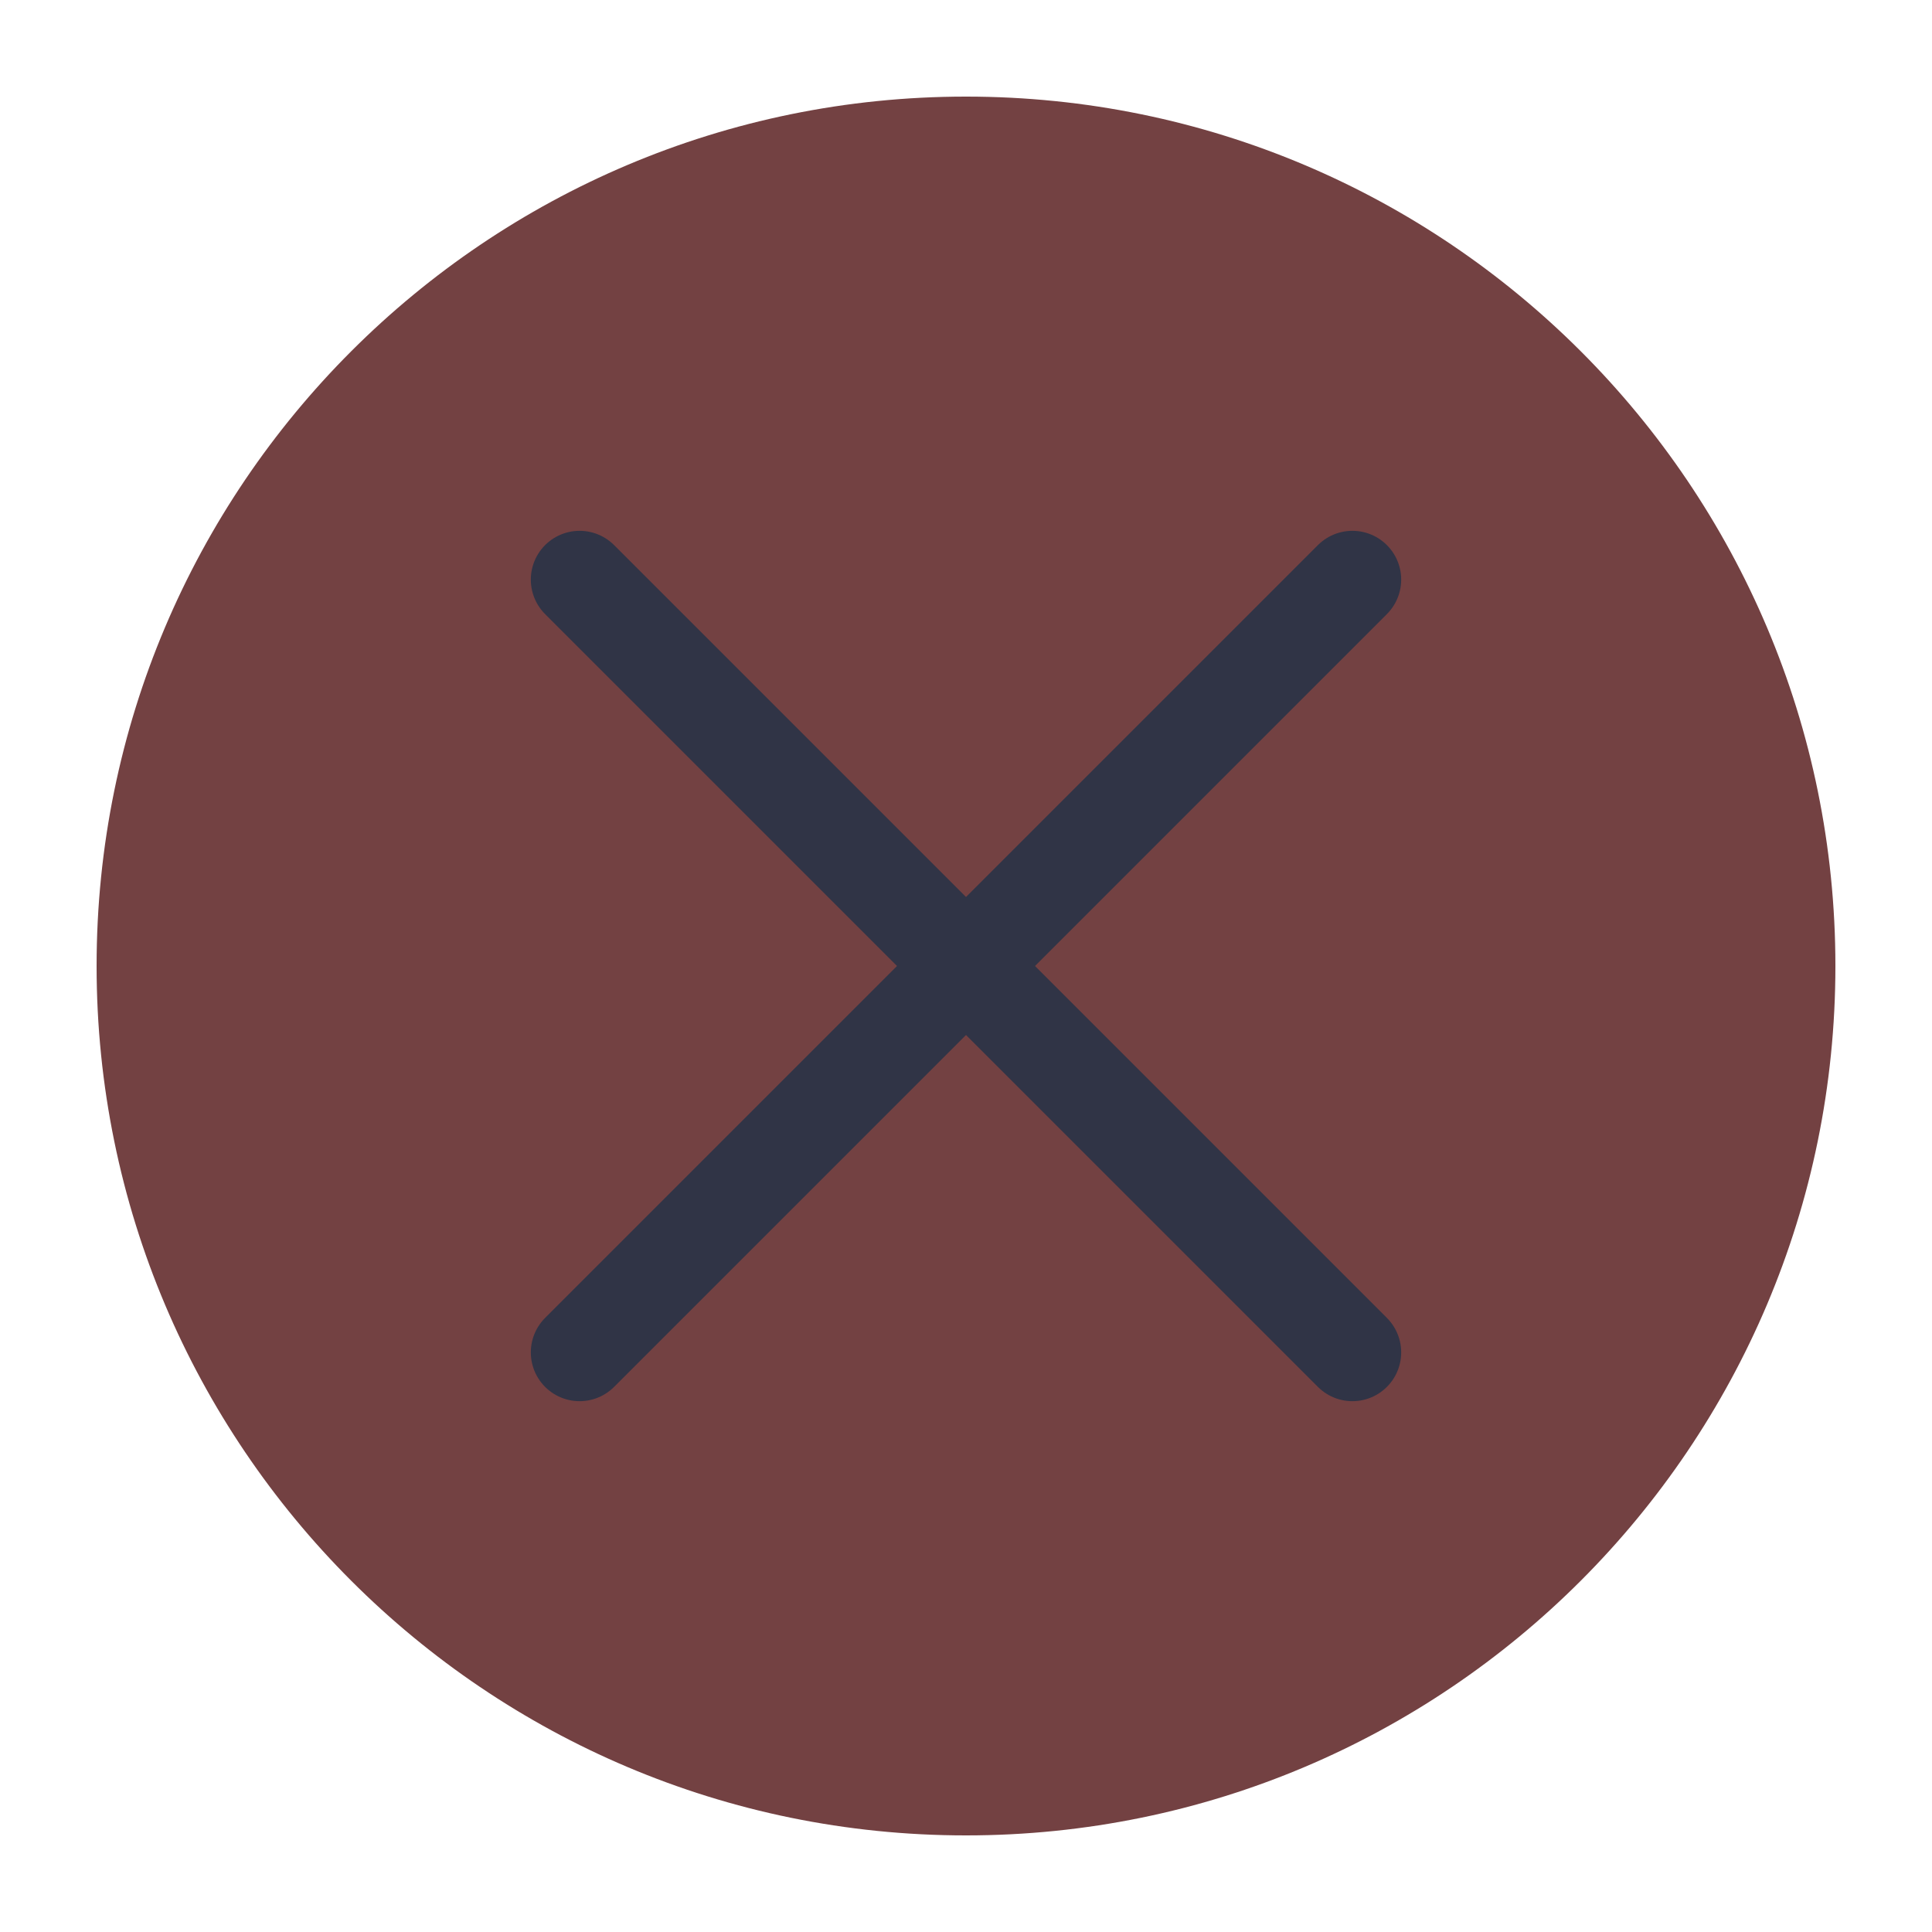
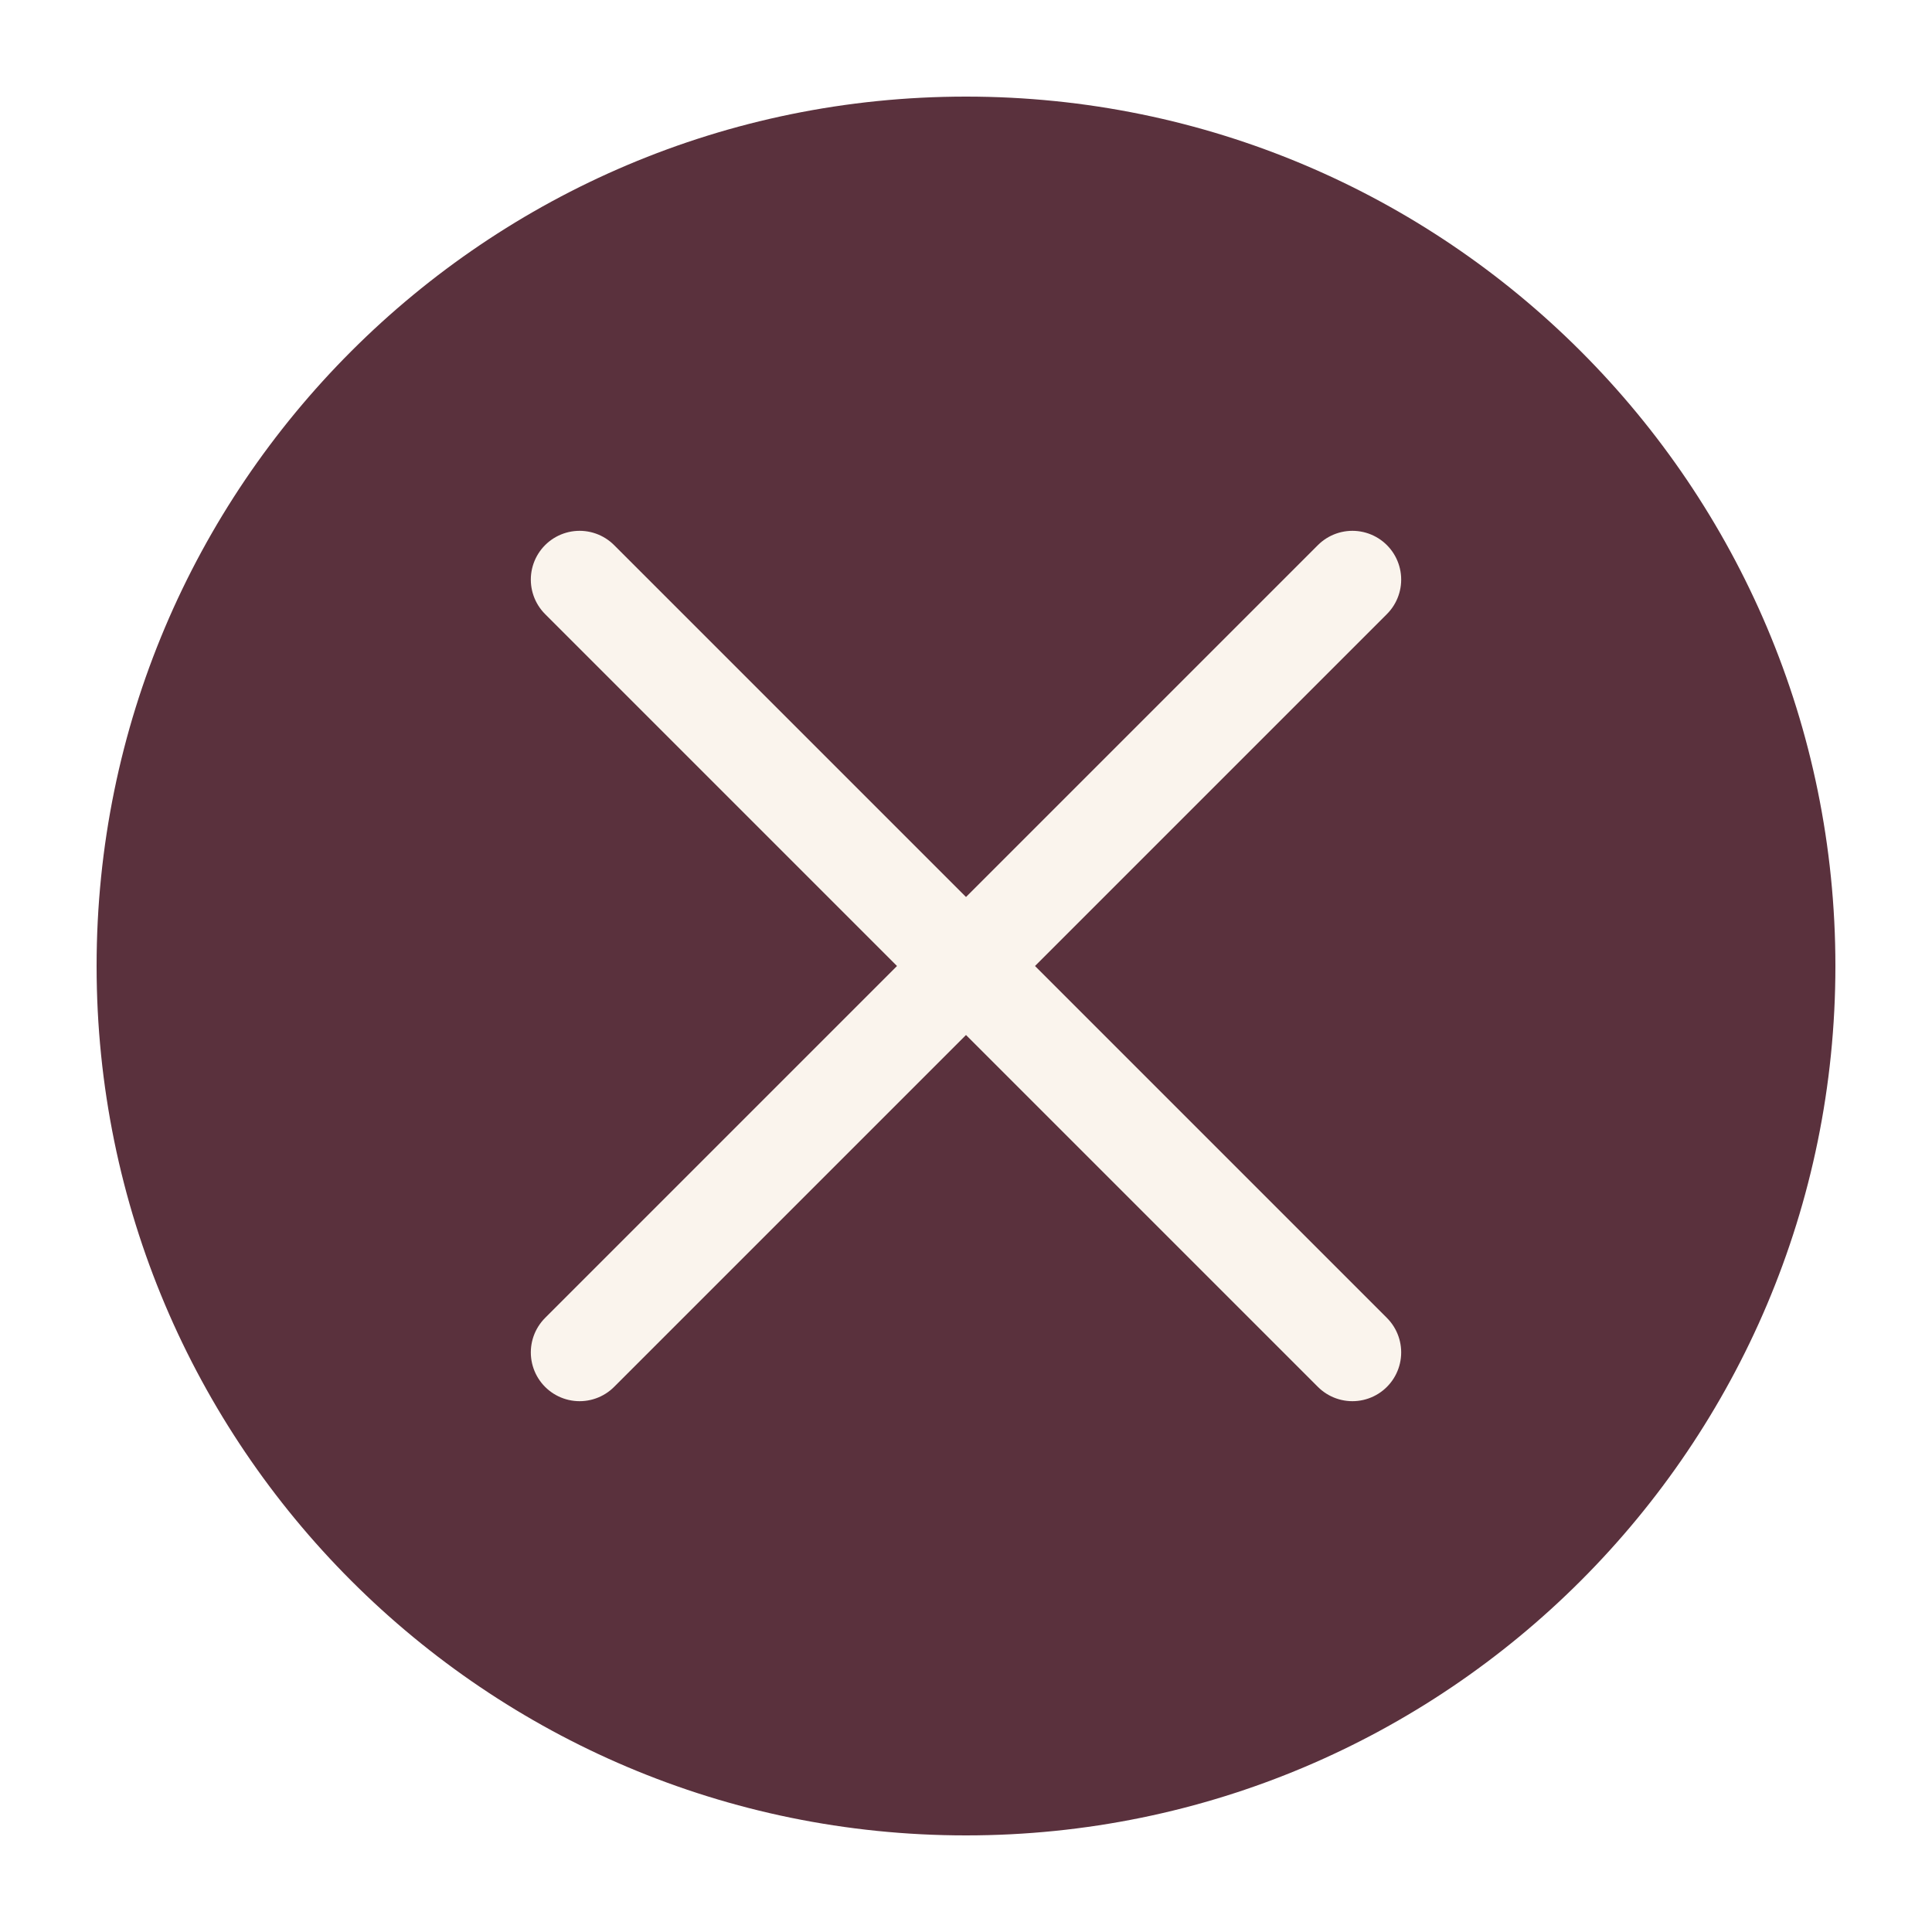
<svg xmlns="http://www.w3.org/2000/svg" viewBox="0 0 50 50" version="1.2" baseProfile="tiny">
  <defs>
</defs>
  <g fill="none" stroke="black" stroke-width="1" fill-rule="evenodd" stroke-linecap="square" stroke-linejoin="bevel">
-     <g fill="#734142" fill-opacity="1" stroke="none" transform="matrix(2.5,0,0,2.5,2.5,2.5)" font-family="Noto Sans" font-size="10" font-weight="400" font-style="normal">
+     <g fill="#5a313d" fill-opacity="1" stroke="none" transform="matrix(2.5,0,0,2.5,2.5,2.5)" font-family="Noto Sans" font-size="10" font-weight="400" font-style="normal">
      <circle cx="9" cy="9" r="9" />
    </g>
-     <g fill="none" stroke="#303446" stroke-opacity="1" stroke-width="1.01" stroke-linecap="round" stroke-linejoin="miter" stroke-miterlimit="2" transform="matrix(2.5,0,0,2.5,2.5,2.5)" font-family="Noto Sans" font-size="10" font-weight="400" font-style="normal">
+     <g fill="none" stroke="#faf4ed" stroke-opacity="1" stroke-width="1.01" stroke-linecap="round" stroke-linejoin="miter" stroke-miterlimit="2" transform="matrix(2.5,0,0,2.5,2.5,2.5)" font-family="Noto Sans" font-size="10" font-weight="400" font-style="normal">
      <polyline fill="none" vector-effect="none" points="5,5 13,13 " />
      <polyline fill="none" vector-effect="none" points="13,5 5,13 " />
    </g>
    <g fill="none" stroke="#000000" stroke-opacity="1" stroke-width="1" stroke-linecap="square" stroke-linejoin="bevel" transform="matrix(1,0,0,1,0,0)" font-family="Noto Sans" font-size="10" font-weight="400" font-style="normal">
</g>
  </g>
</svg>
